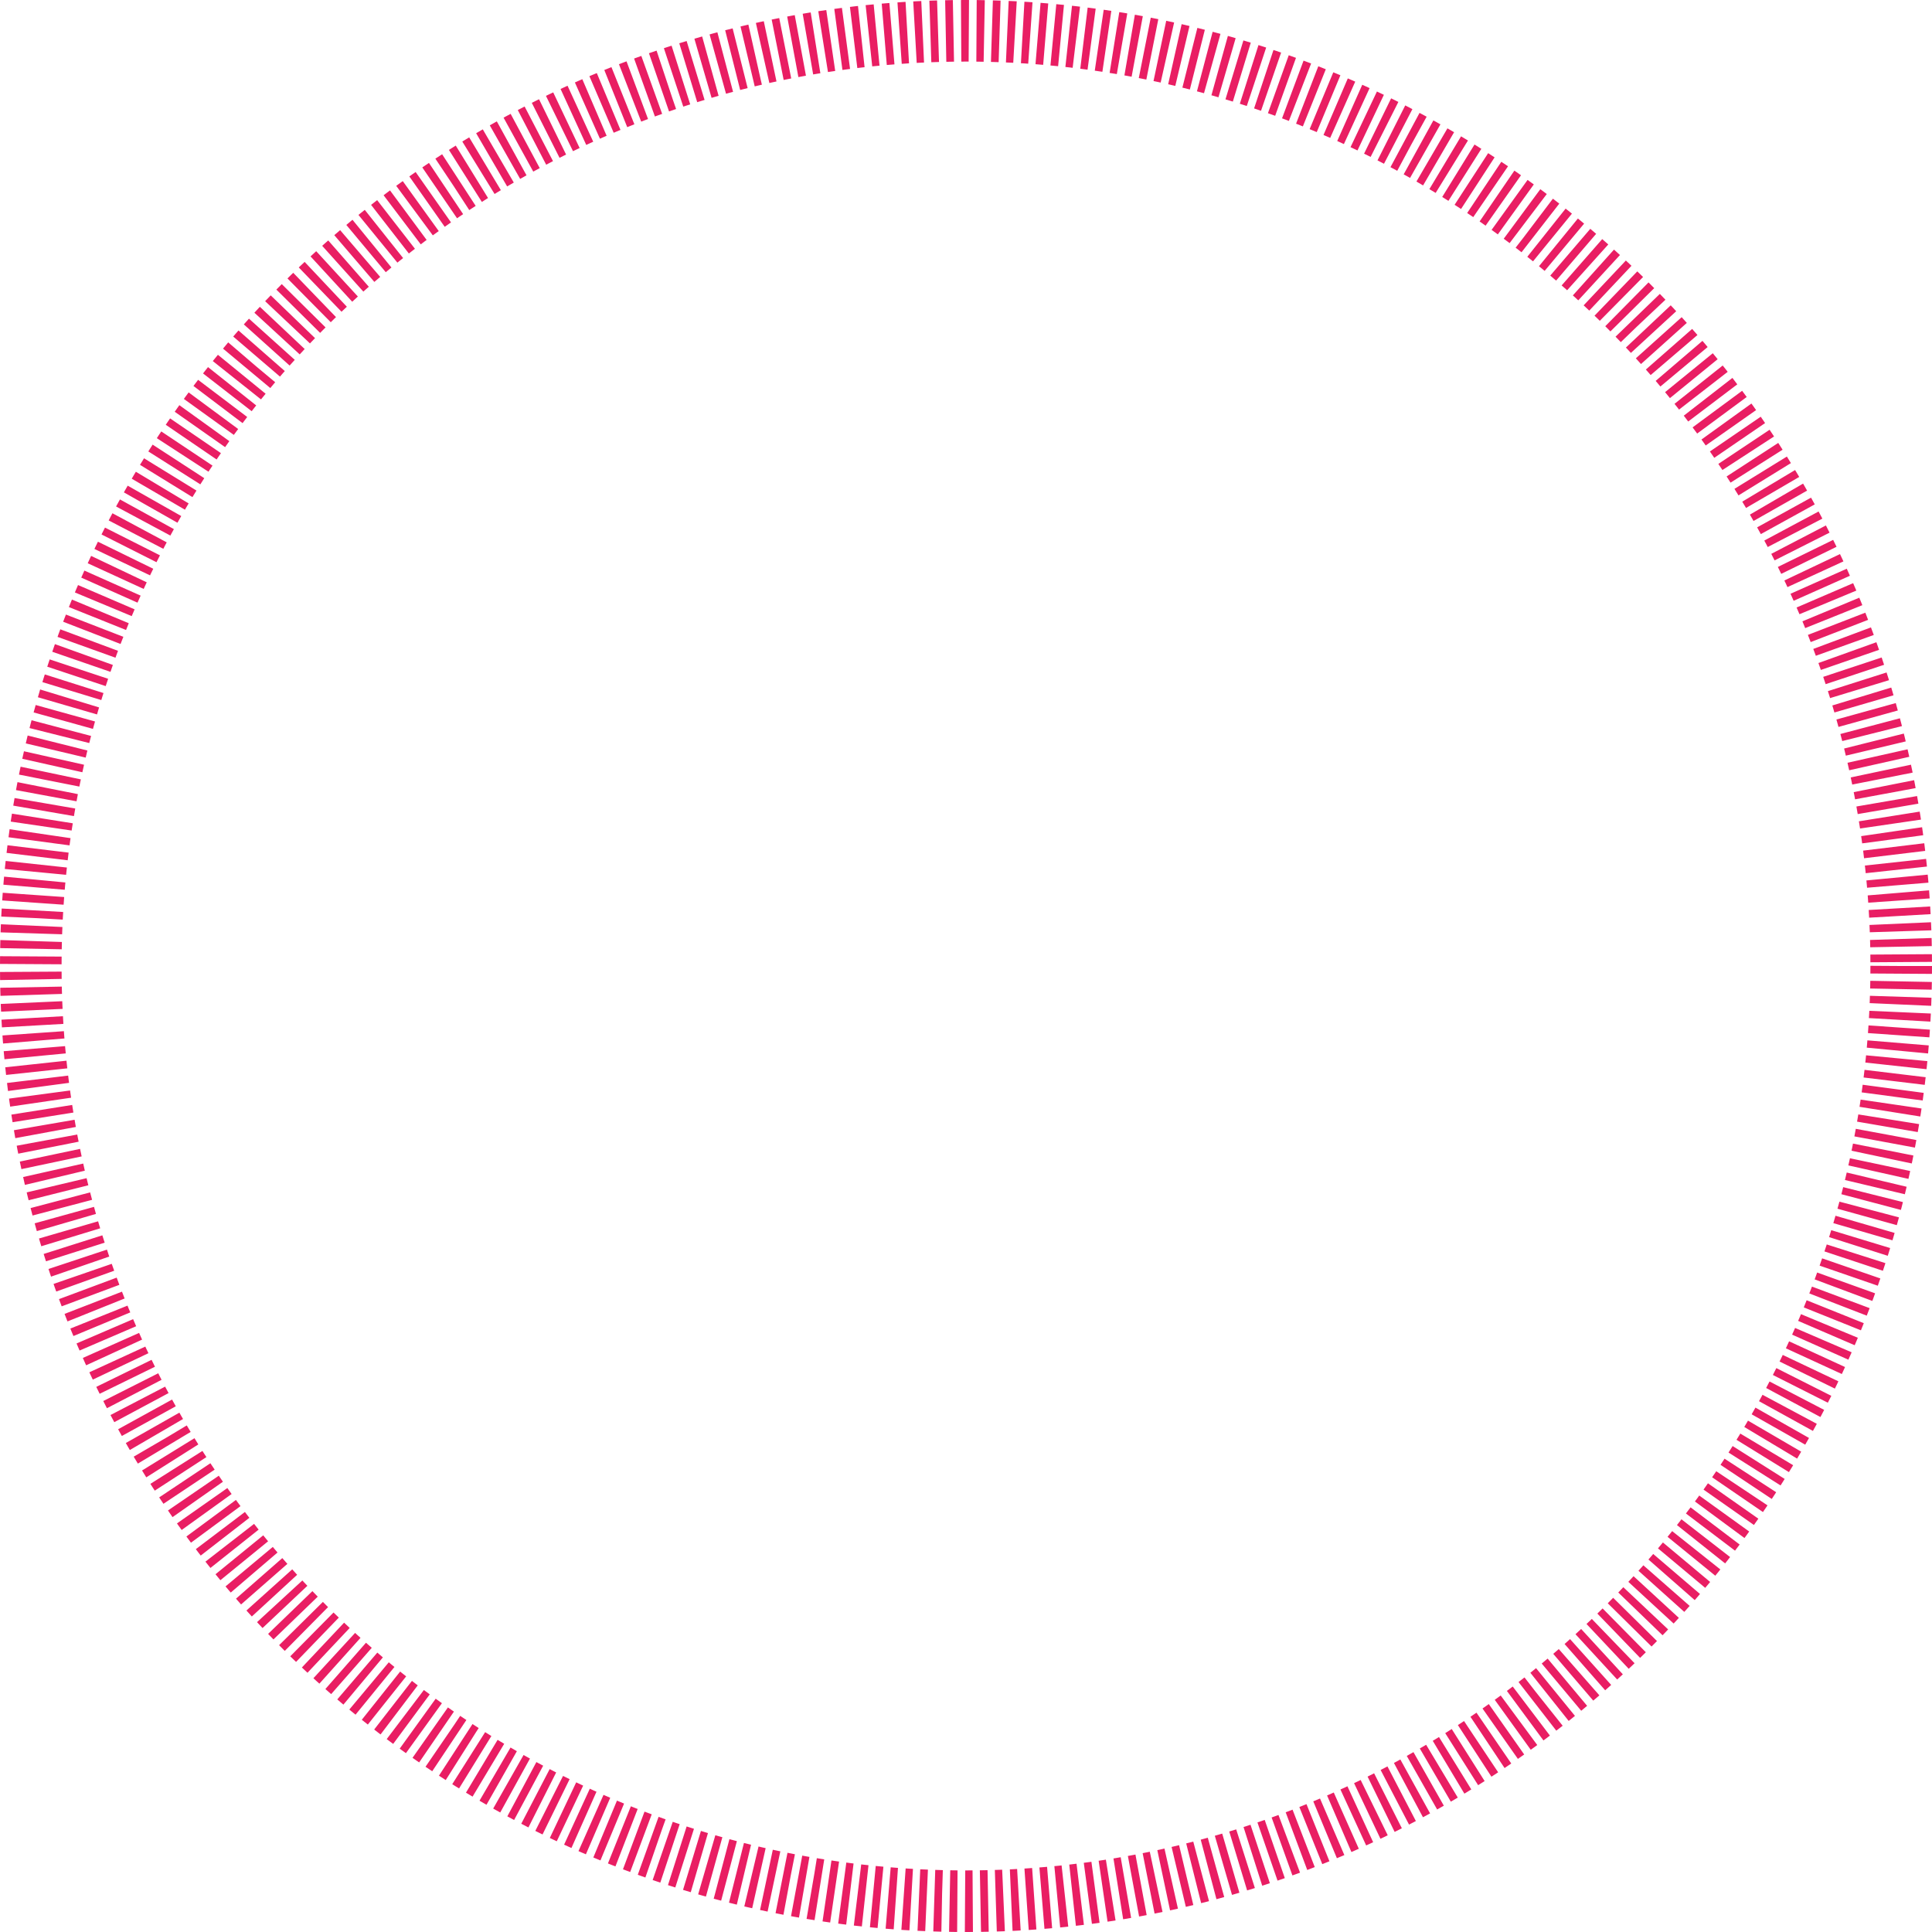
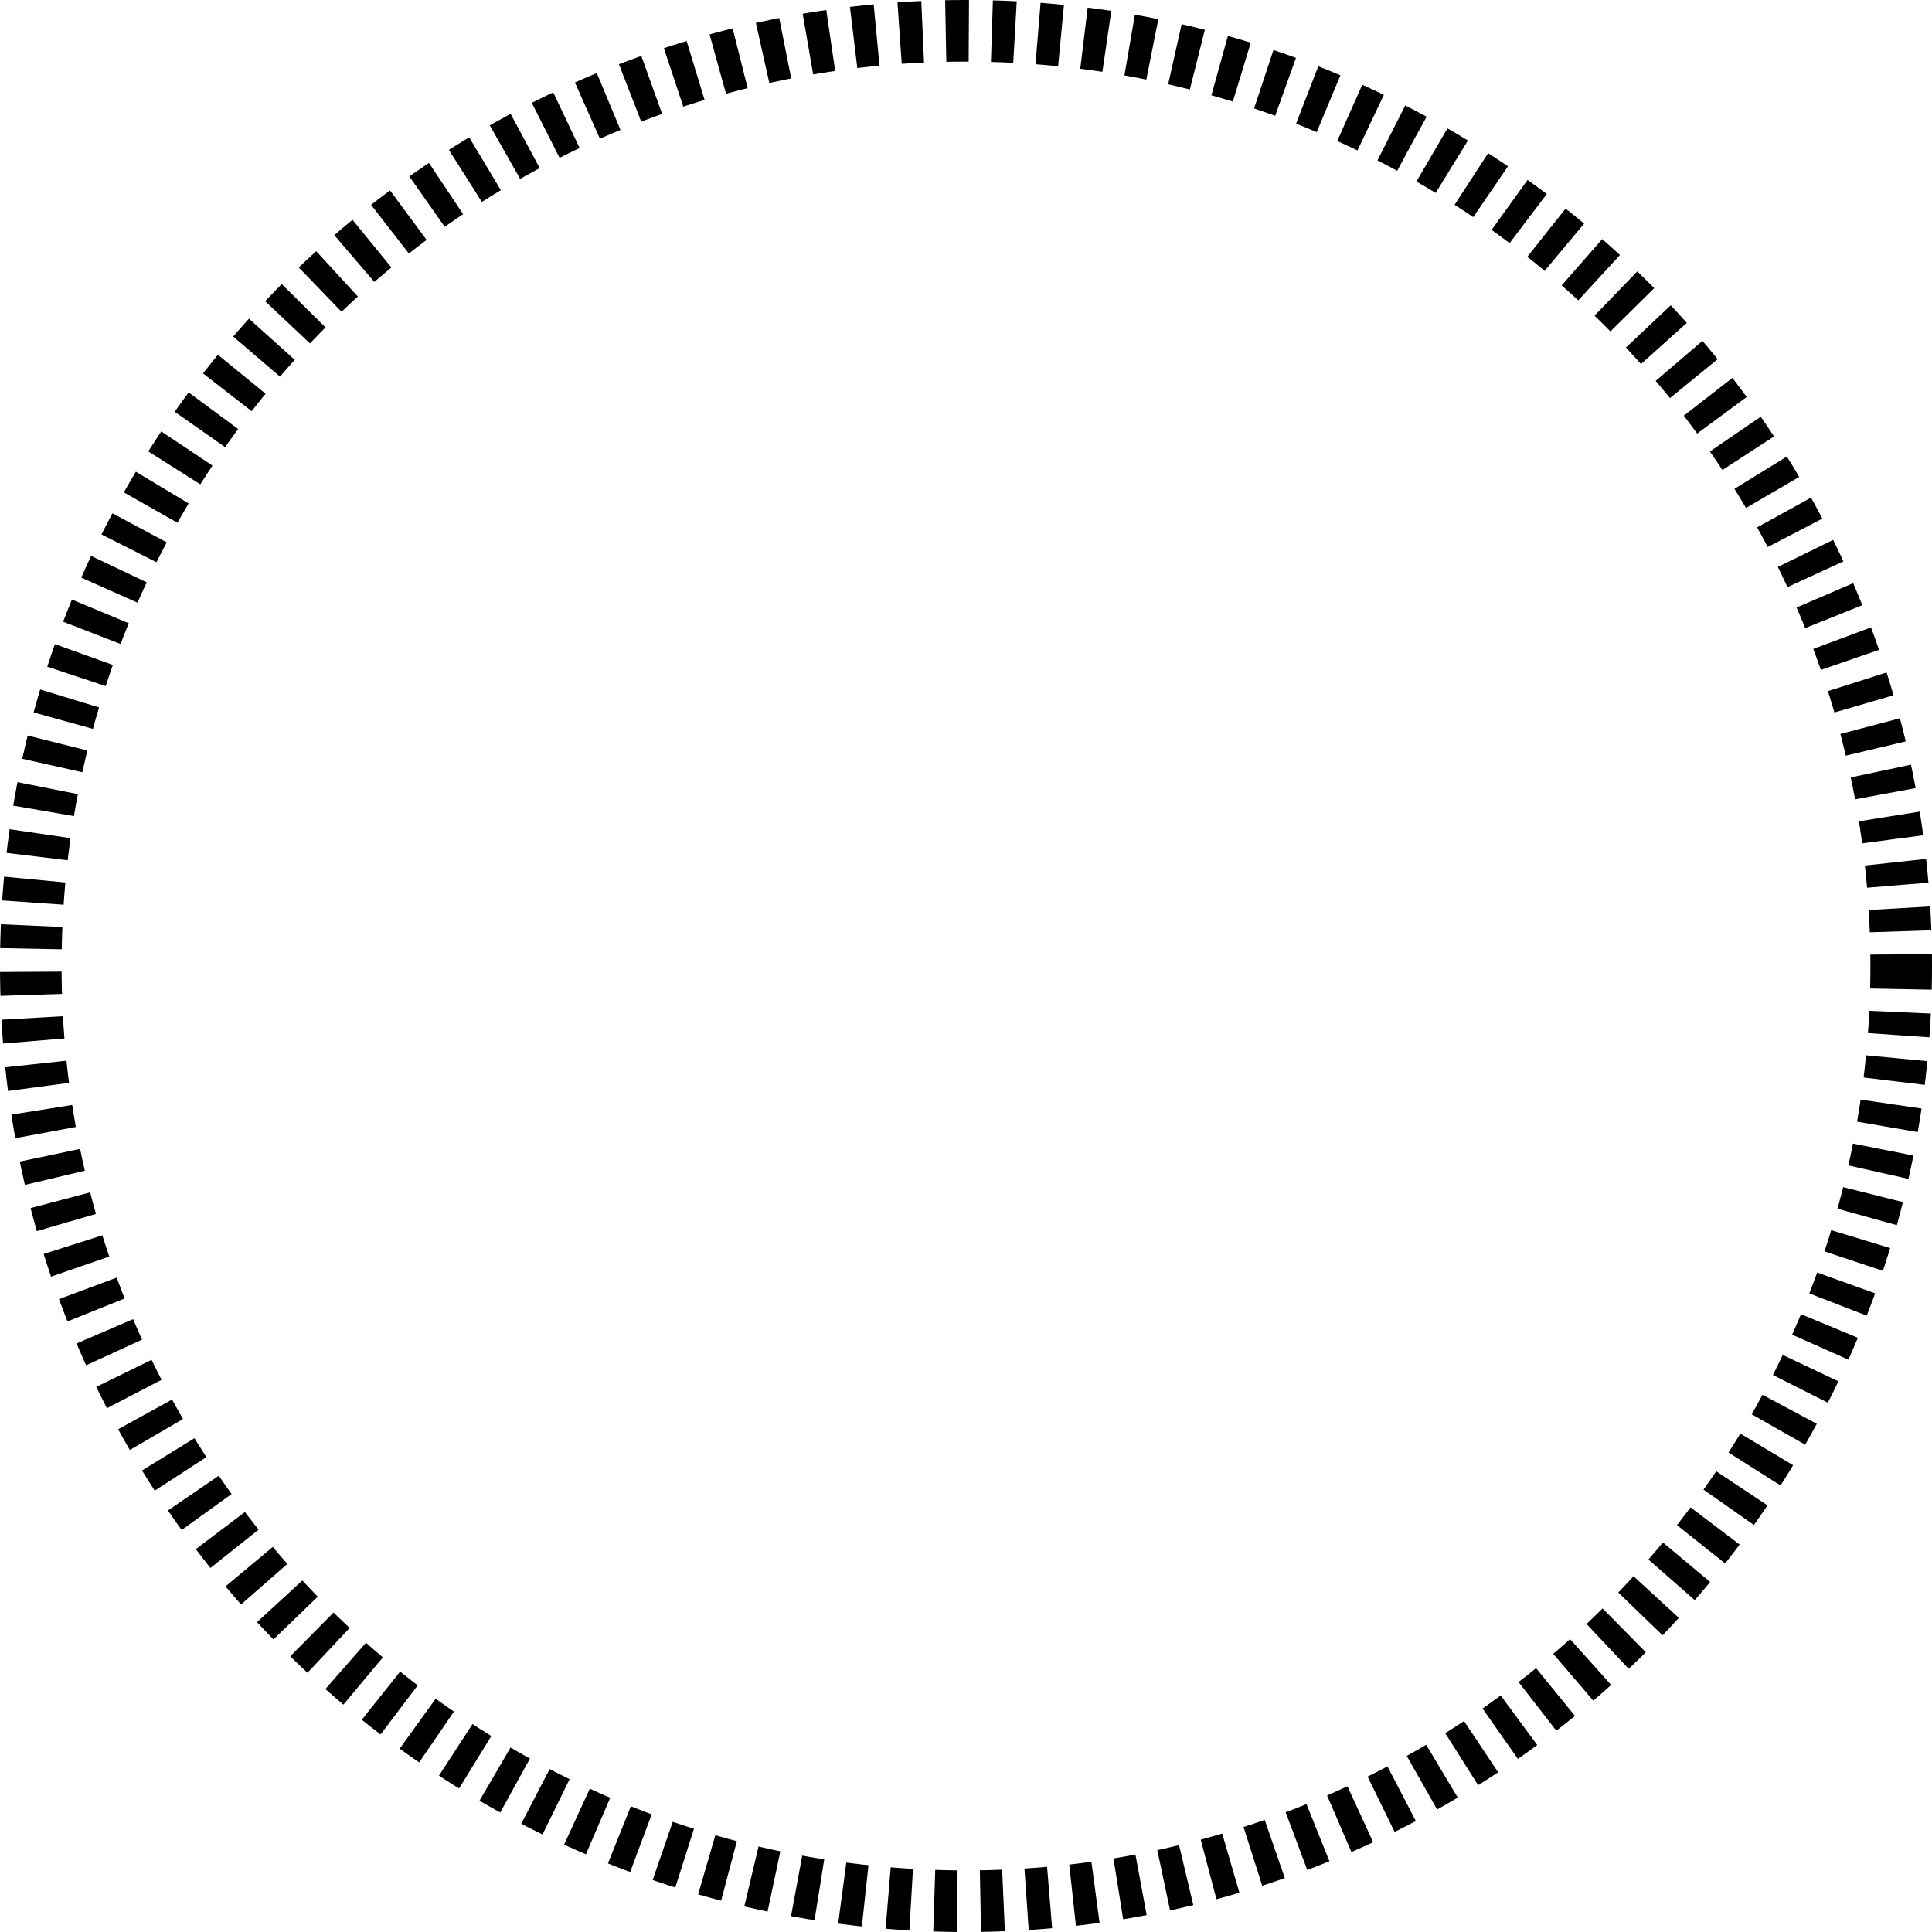
<svg xmlns="http://www.w3.org/2000/svg" width="251" height="251" viewBox="0 0 251 251">
  <defs>
-     <style>.a,.c{fill:none}.a{stroke:#e91e63;stroke-width:8px;stroke-dasharray:1}.b{stroke:none}</style>
+     <style>.a,.c{fill:none}.a{stroke:#000000;stroke-width:8px;stroke-dasharray:3}.b{stroke:none}</style>
  </defs>
  <g class="a" transform="translate(0 0)">
    <circle cx="125.5" cy="125.5" r="125.5" class="b" />
    <circle cx="125.5" cy="125.5" r="121.5" class="c" />
  </g>
</svg>
